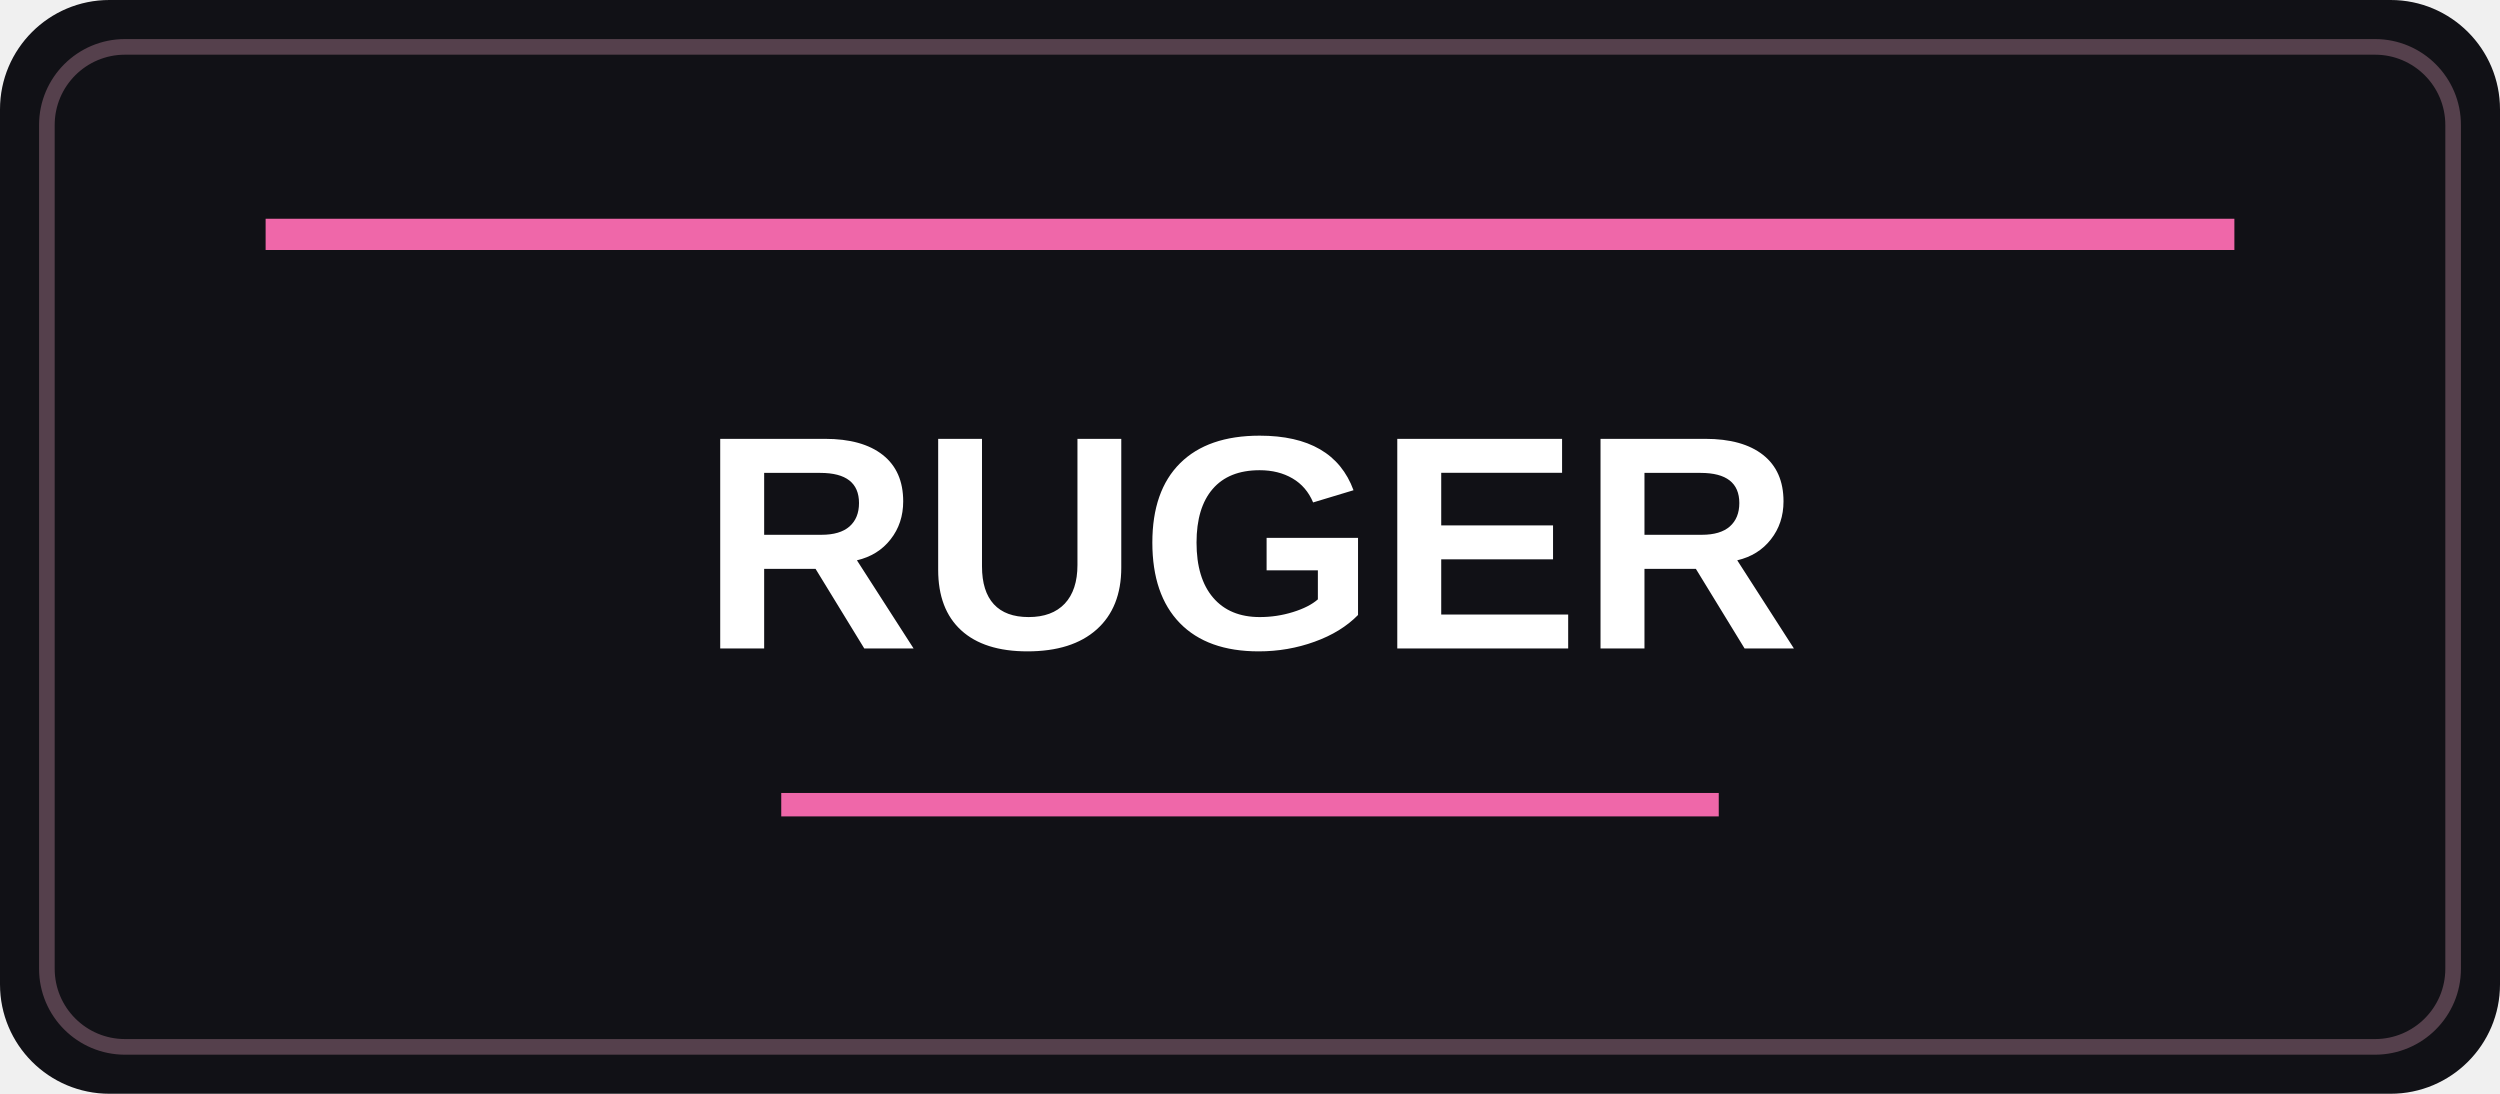
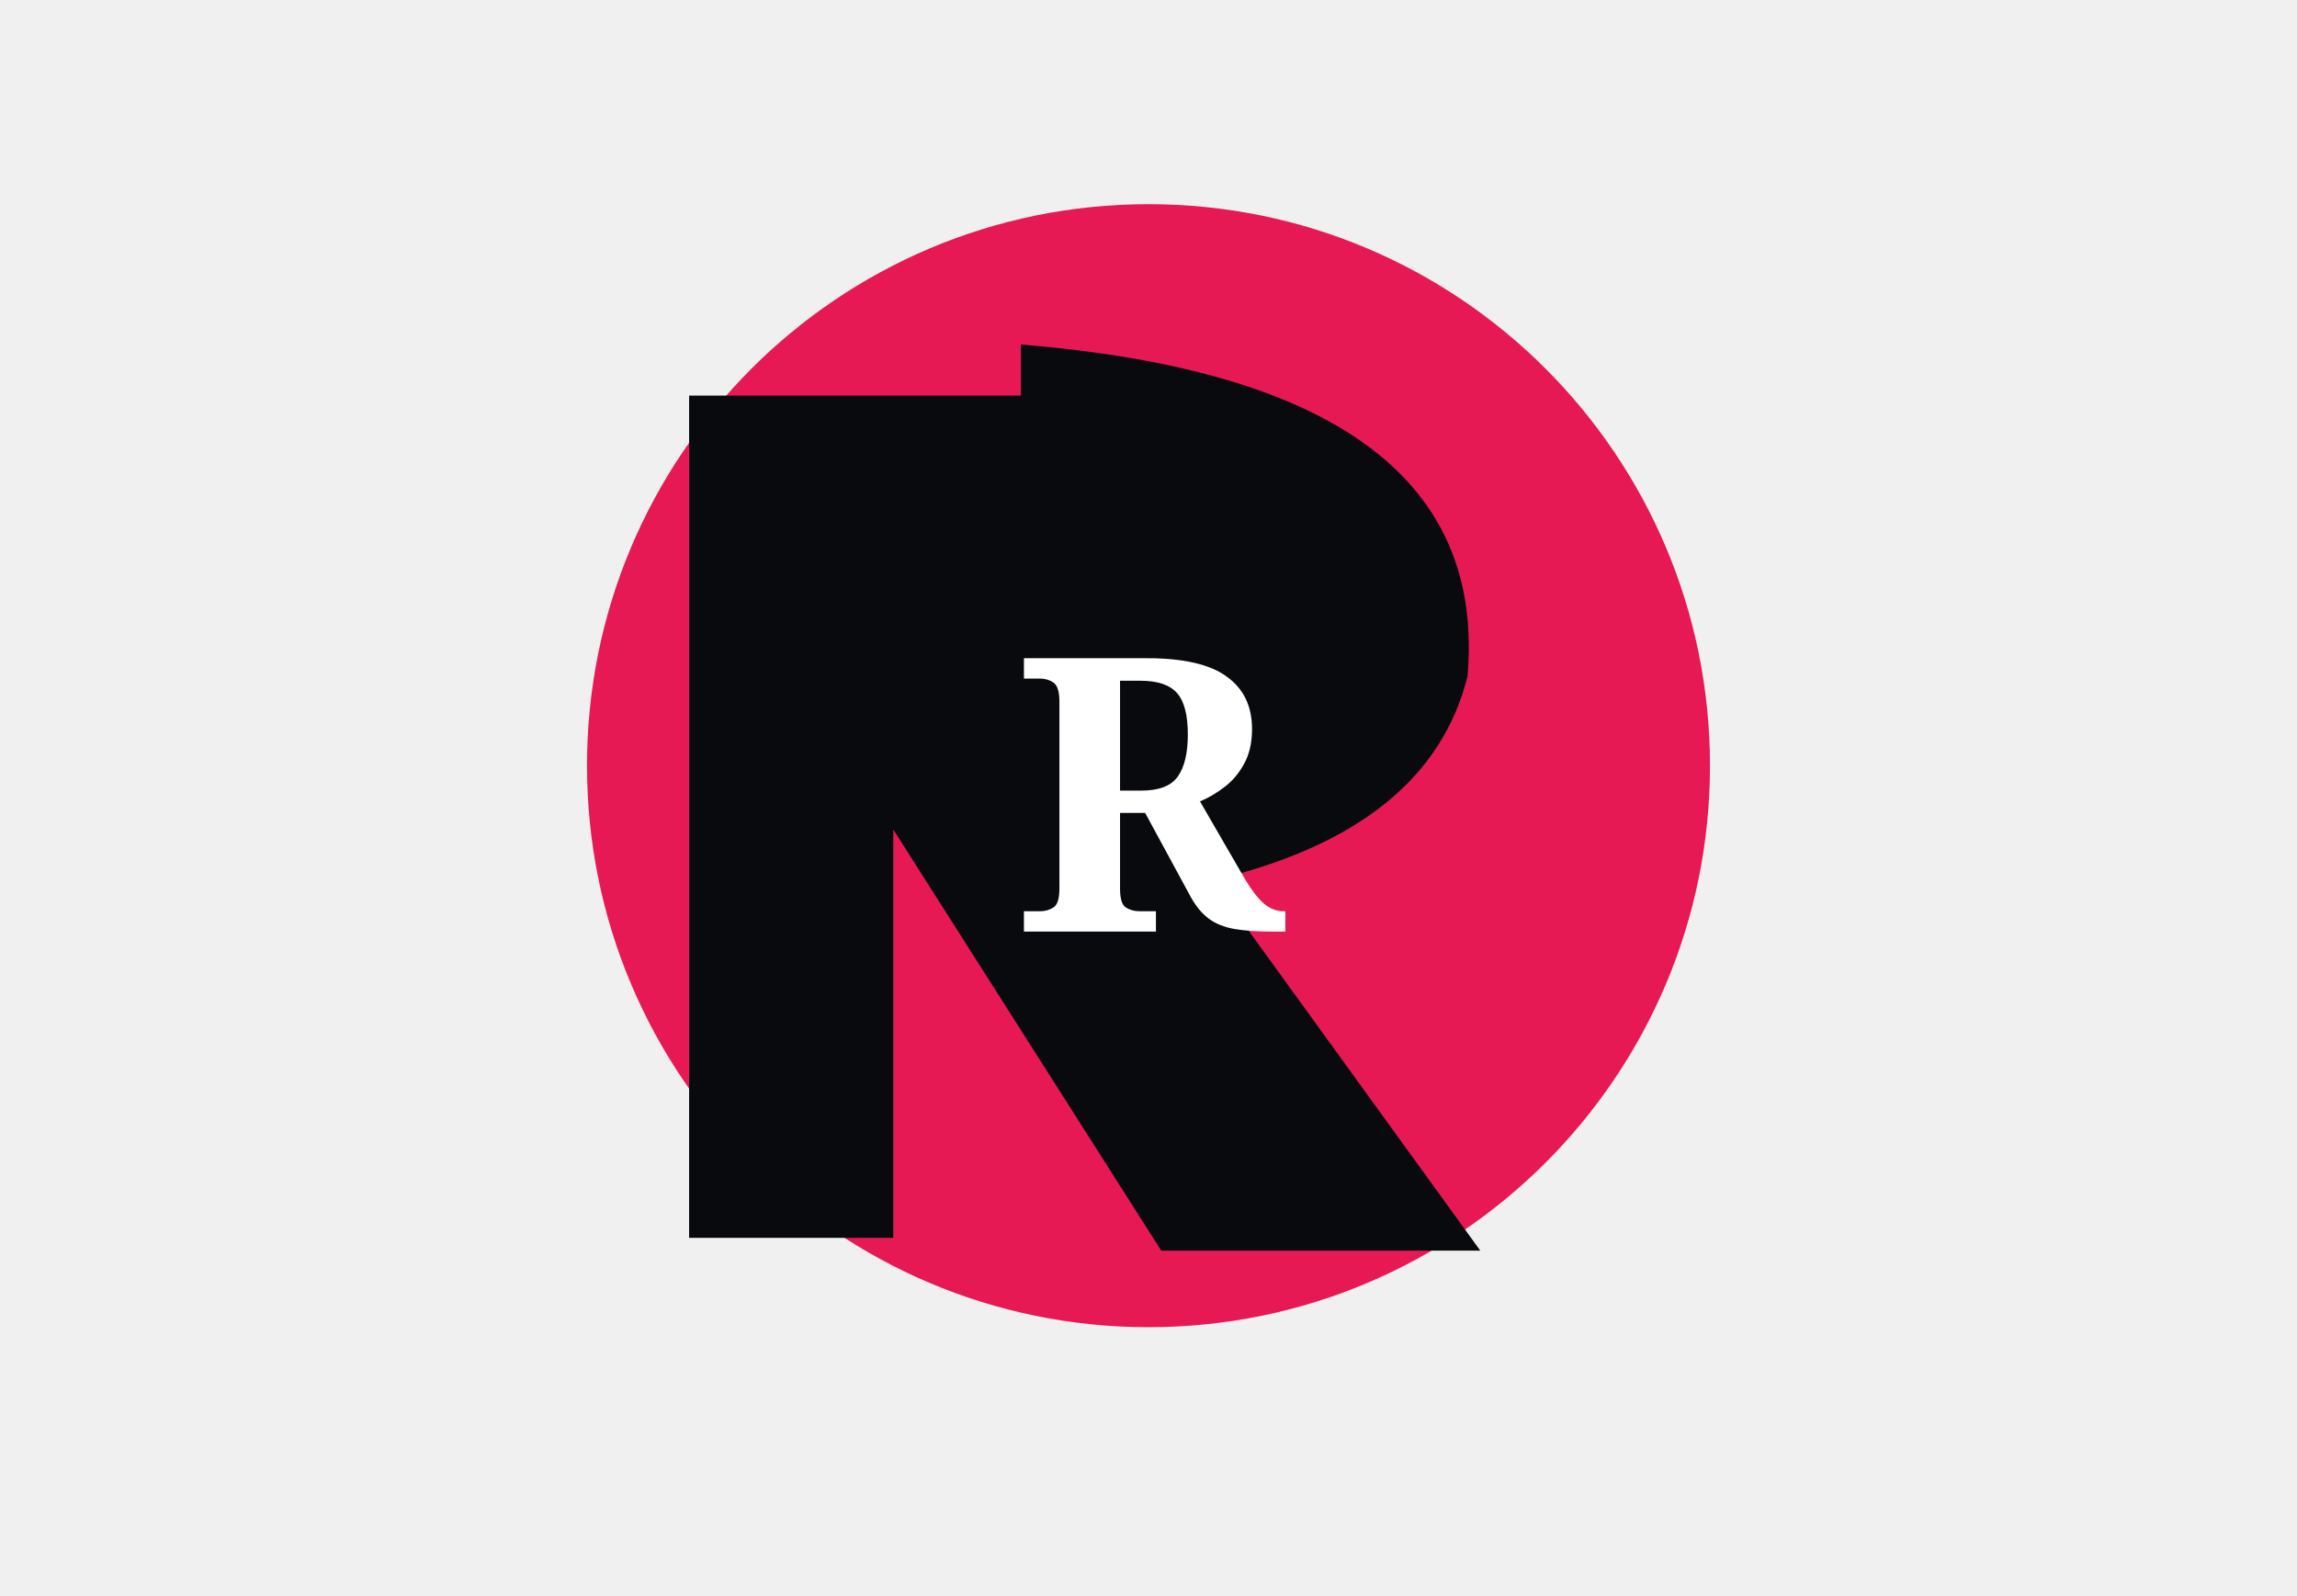
- <svg xmlns="http://www.w3.org/2000/svg" width="320" height="140" viewBox="0 0 320 140">
-   <rect width="320" height="140" rx="14" fill="#111116" />
-   <rect x="6" y="6" width="308" height="128" rx="10" fill="none" stroke="#55404c" stroke-width="2" />
-   <path d="M34 30H286" stroke="#ef67a9" stroke-width="4" />
-   <text x="160" y="83" text-anchor="middle" font-family="Arial,sans-serif" font-size="39" font-weight="900" fill="#fff">RUGER</text>
-   <path d="M100 103H220" stroke="#ef67a9" stroke-width="3" />
+ <svg xmlns="http://www.w3.org/2000/svg" viewBox="0 0 180 125" role="img" aria-label="Ruger">
+   <circle cx="90" cy="60" r="44" fill="#e71954" />
+   <path d="M80 27Q117 30 115 53Q112 65 95 69L116 98L91 98L70 65L70 97L54 97L54 31L80 31" fill="#090a0d" />
+   <text x="90" y="73" text-anchor="middle" font-family="Georgia,serif" font-size="30" font-weight="bold" fill="#fff">R</text>
</svg>
